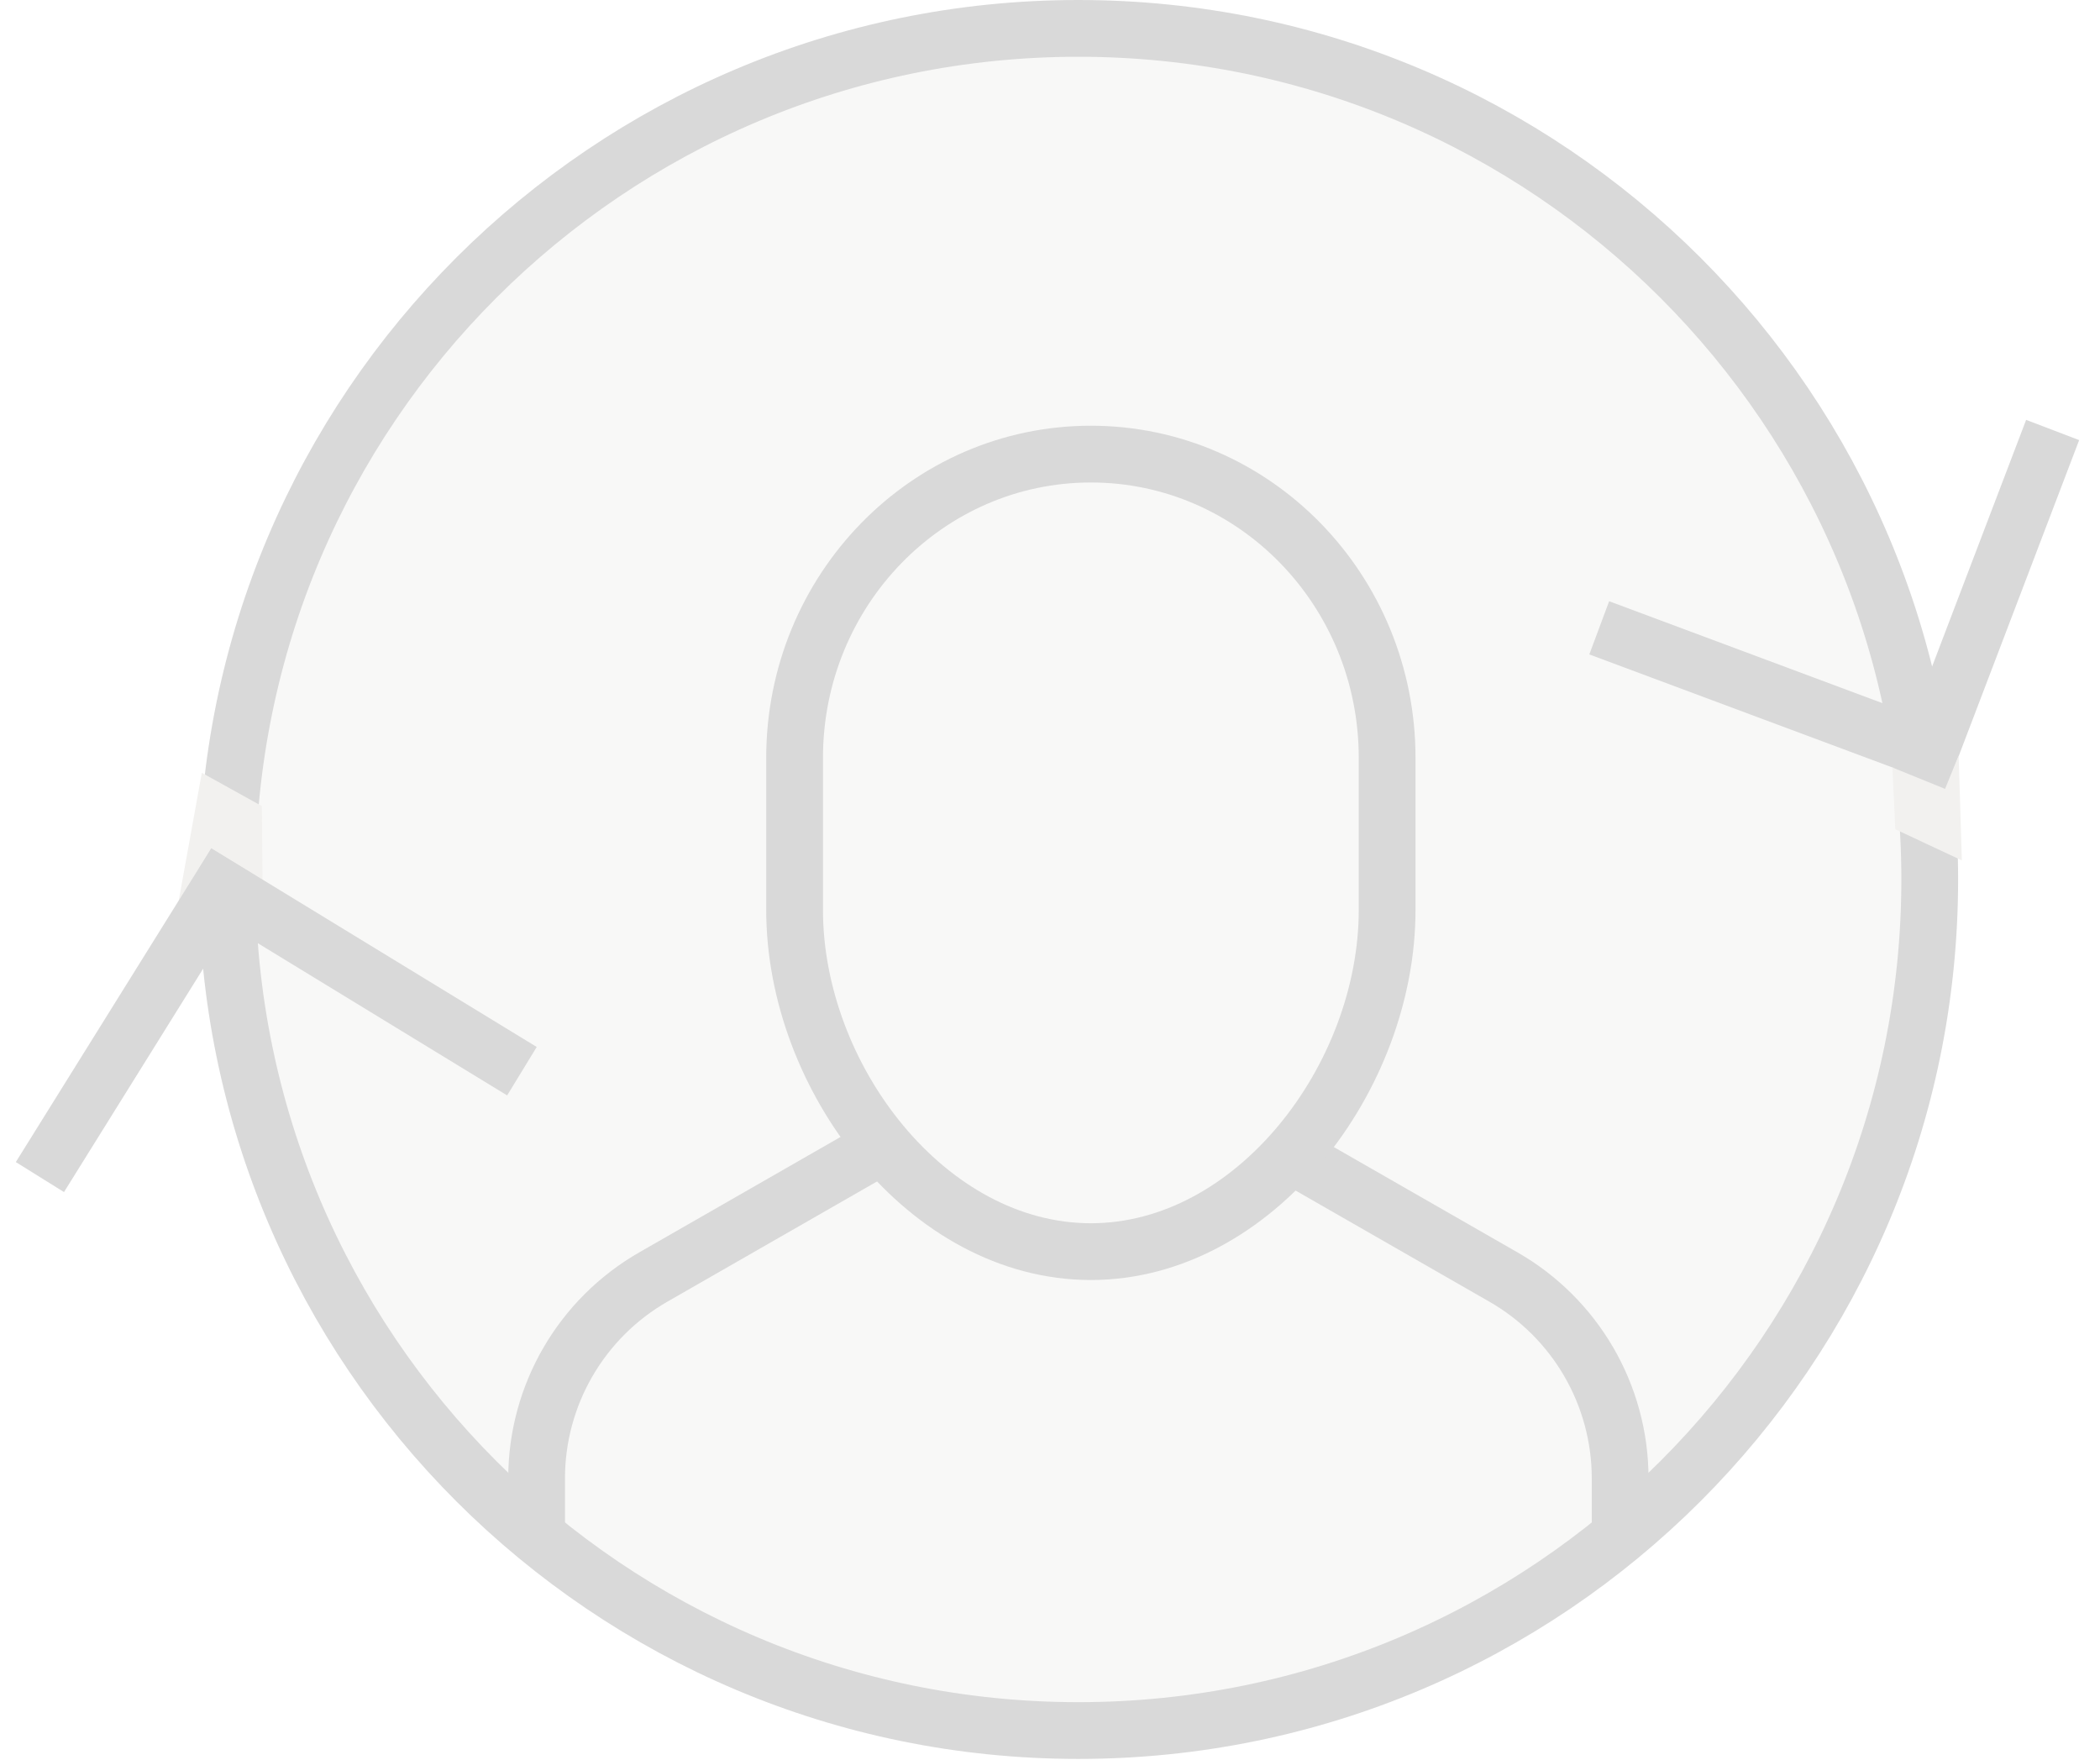
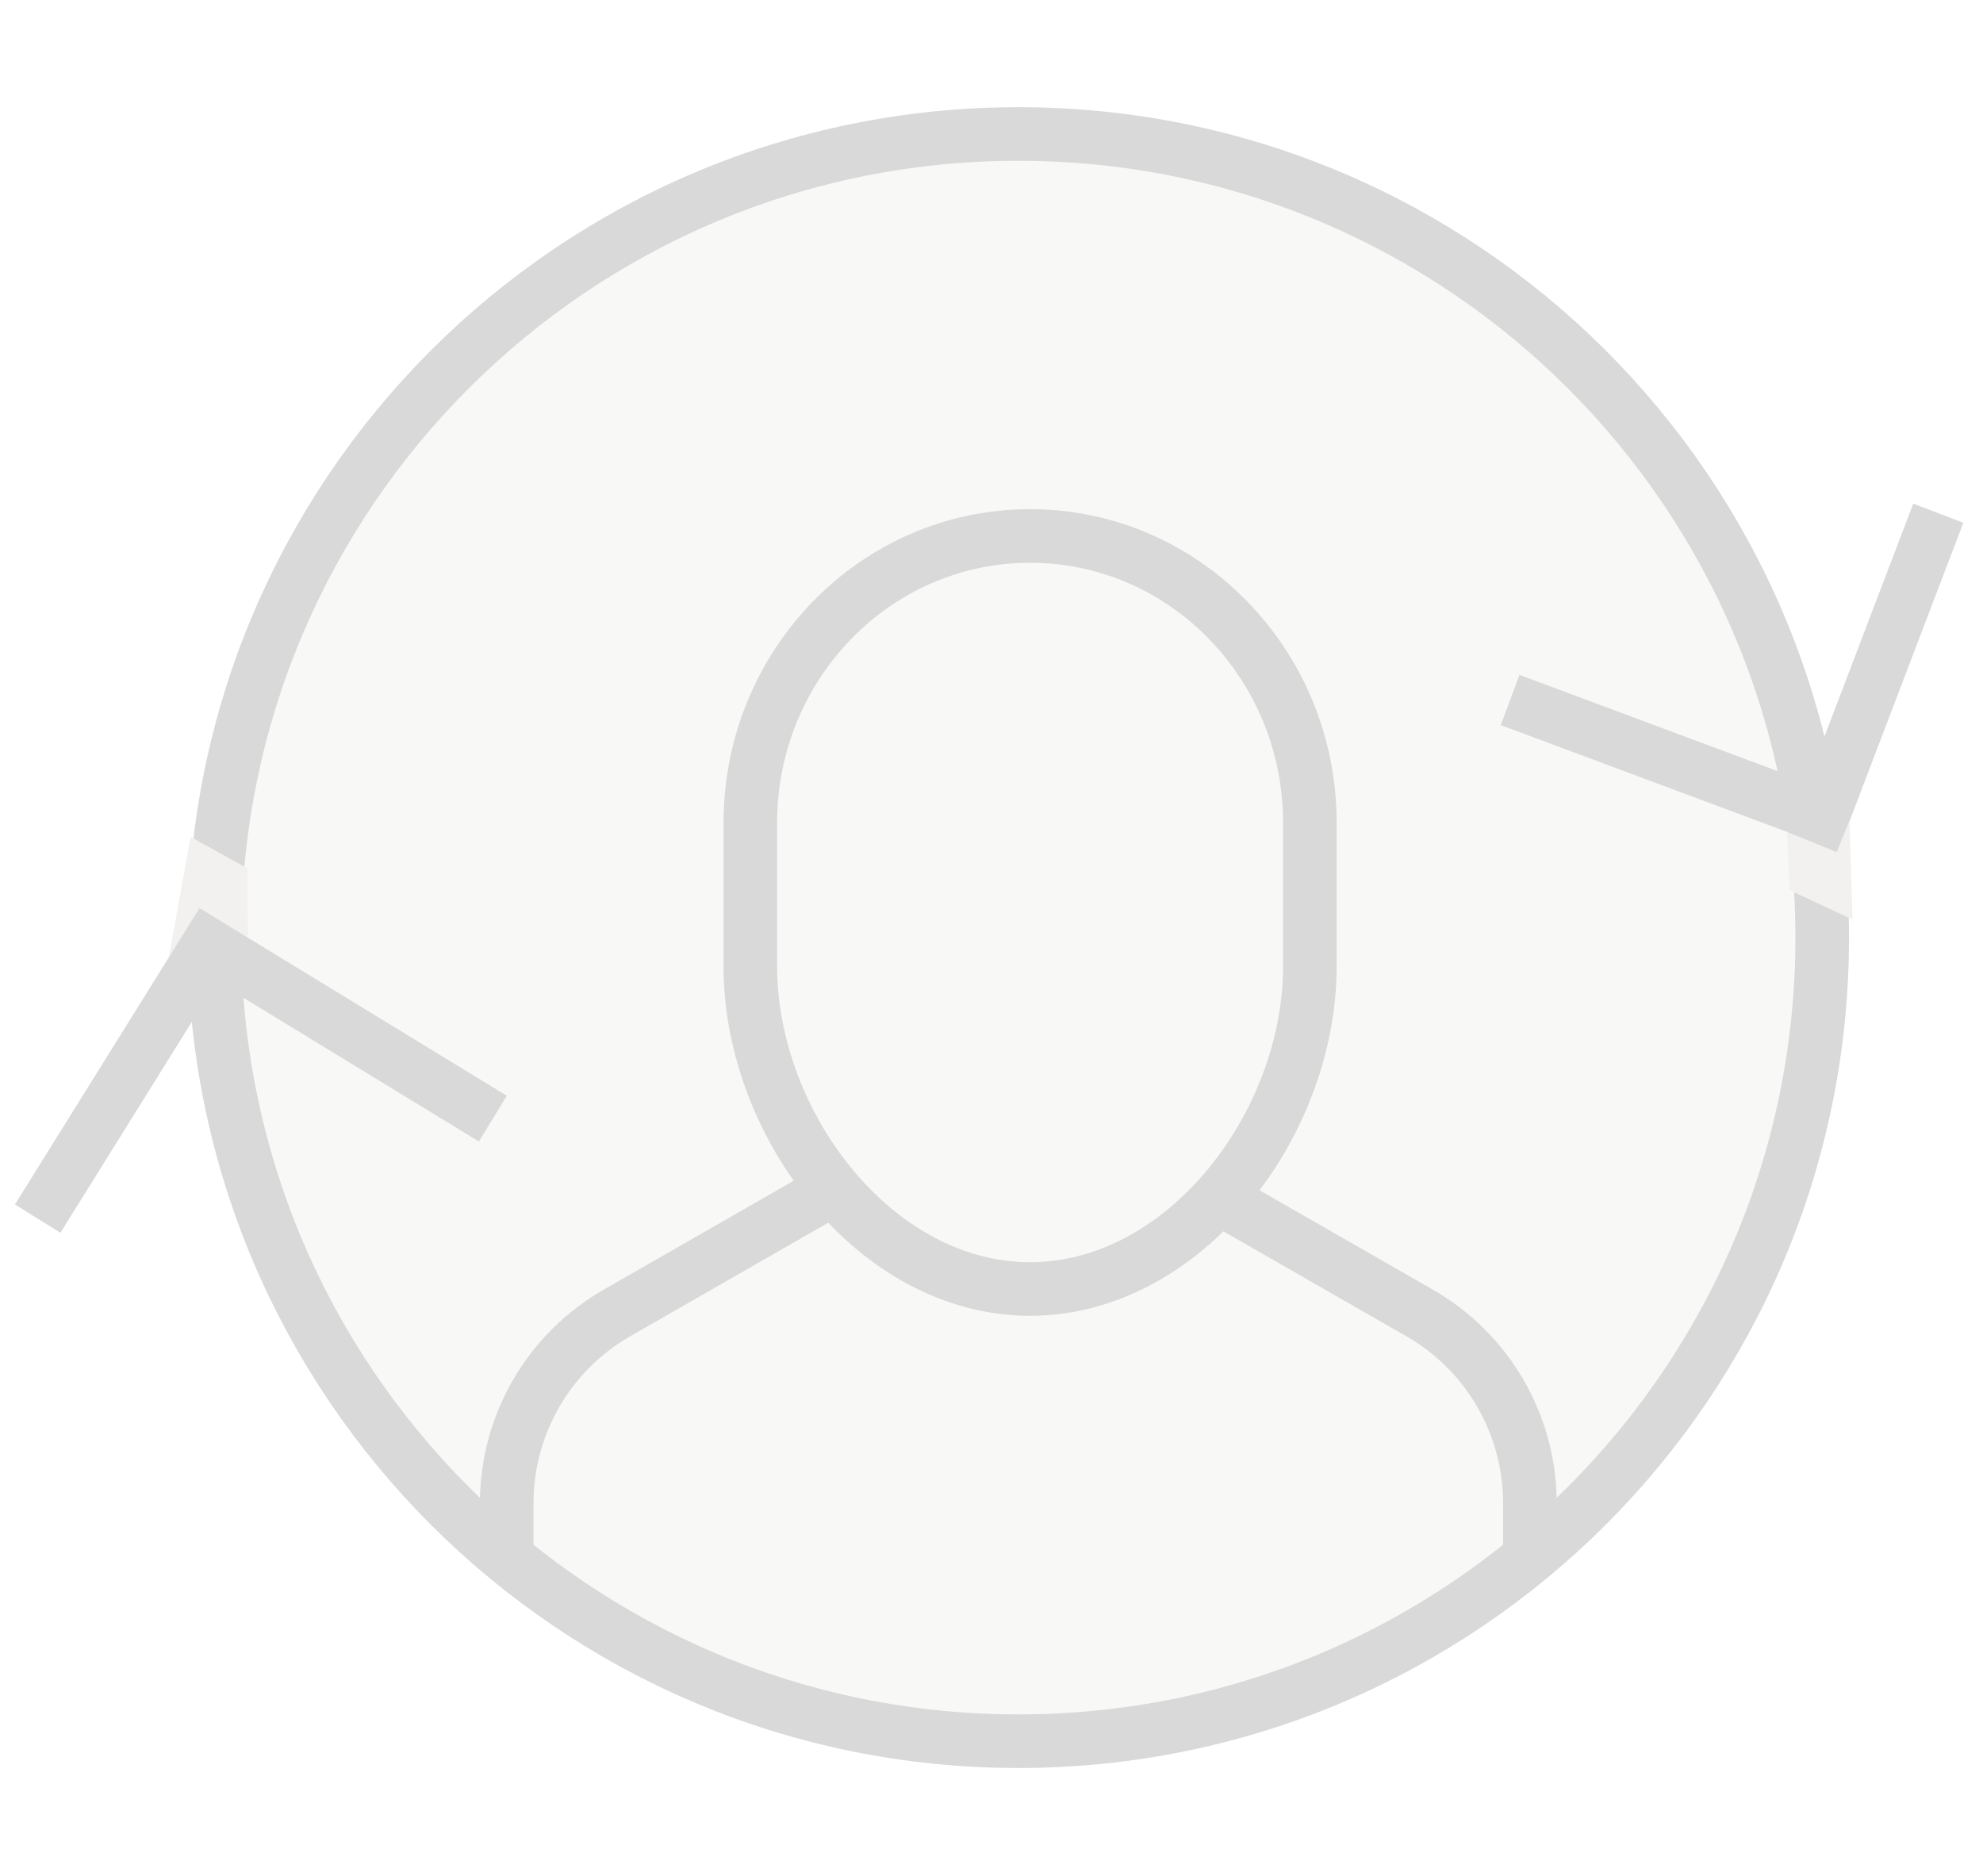
- <svg xmlns="http://www.w3.org/2000/svg" width="74px" height="62px" viewBox="0 0 74 62" version="1.1">
+ <svg xmlns="http://www.w3.org/2000/svg" width="74px" height="70px" viewBox="0 0 74 62" version="1.1">
  <defs />
  <g id="Design-Desktop" stroke="none" stroke-width="1" fill="none" fill-rule="evenodd">
    <g id="Homepage" transform="translate(-928, -5866)">
      <g id="3-Steps" transform="translate(20, 5523)">
        <g id="Icon-Connect" transform="translate(909, 344)">
          <g id="Group-9" transform="translate(7, 0)" stroke="#D9D9D9" stroke-width="2">
            <ellipse id="Oval" fill="#F8F8F7" cx="30" cy="29.987" rx="30" ry="29.987" />
            <path d="M49.091,53.119 L49.091,51.09 C49.091,48.155 47.517,45.445 44.969,43.99 L36.826,39.321" id="Shape" />
            <path d="M23.175,39.32 L15.033,43.988 C12.483,45.445 10.909,48.155 10.909,51.09 L10.909,53.119" id="Shape" />
            <path d="M30.44,43.1 L30.44,43.1 C24.675,43.1 20,36.968 20,31.057 L20,25.705 C20,19.793 24.675,15 30.44,15 L30.44,15 C36.205,15 40.88,19.793 40.88,25.705 L40.88,31.057 C40.88,36.968 36.205,43.1 30.44,43.1 L30.44,43.1 Z" id="Shape" />
          </g>
          <g id="Group-10" transform="translate(0, 11)">
            <polyline id="Shape" stroke="#D9D9D9" stroke-width="2" transform="translate(63.1613, 7.421903) rotate(13) translate(-63.1613, -7.421903) " points="70.161 1.422 68.502 13.422 56.161 11.808" />
            <path d="M6.016,20.226 L5.231,15.656 L7.622,16.035 L8.533,18.473 C8.533,18.473 6.459,18.054 6.459,18.054 C6.459,18.054 6.016,20.226 6.016,20.226 Z" id="Rectangle-2" fill="#F2F1EF" transform="translate(6.882048, 17.94117) rotate(20) translate(-6.882048, -17.94117) " />
            <polyline id="Shape" stroke="#D9D9D9" stroke-width="2" transform="translate(9.224941, 26.87578) rotate(-156) translate(-9.224941, -26.87578) " points="16.225 20.916 14.566 32.836 2.225 31.233" />
            <path d="M66.499,17.961 L65.433,14.422 L67.983,14.875 L68.645,16.951 L66.657,16.703 C66.657,16.703 66.499,17.961 66.499,17.961 Z" id="Rectangle-2" fill="#F2F1EF" transform="translate(67.03913, 16.19125) rotate(-165) translate(-67.03913, -16.19125) " />
          </g>
        </g>
      </g>
    </g>
  </g>
</svg>
